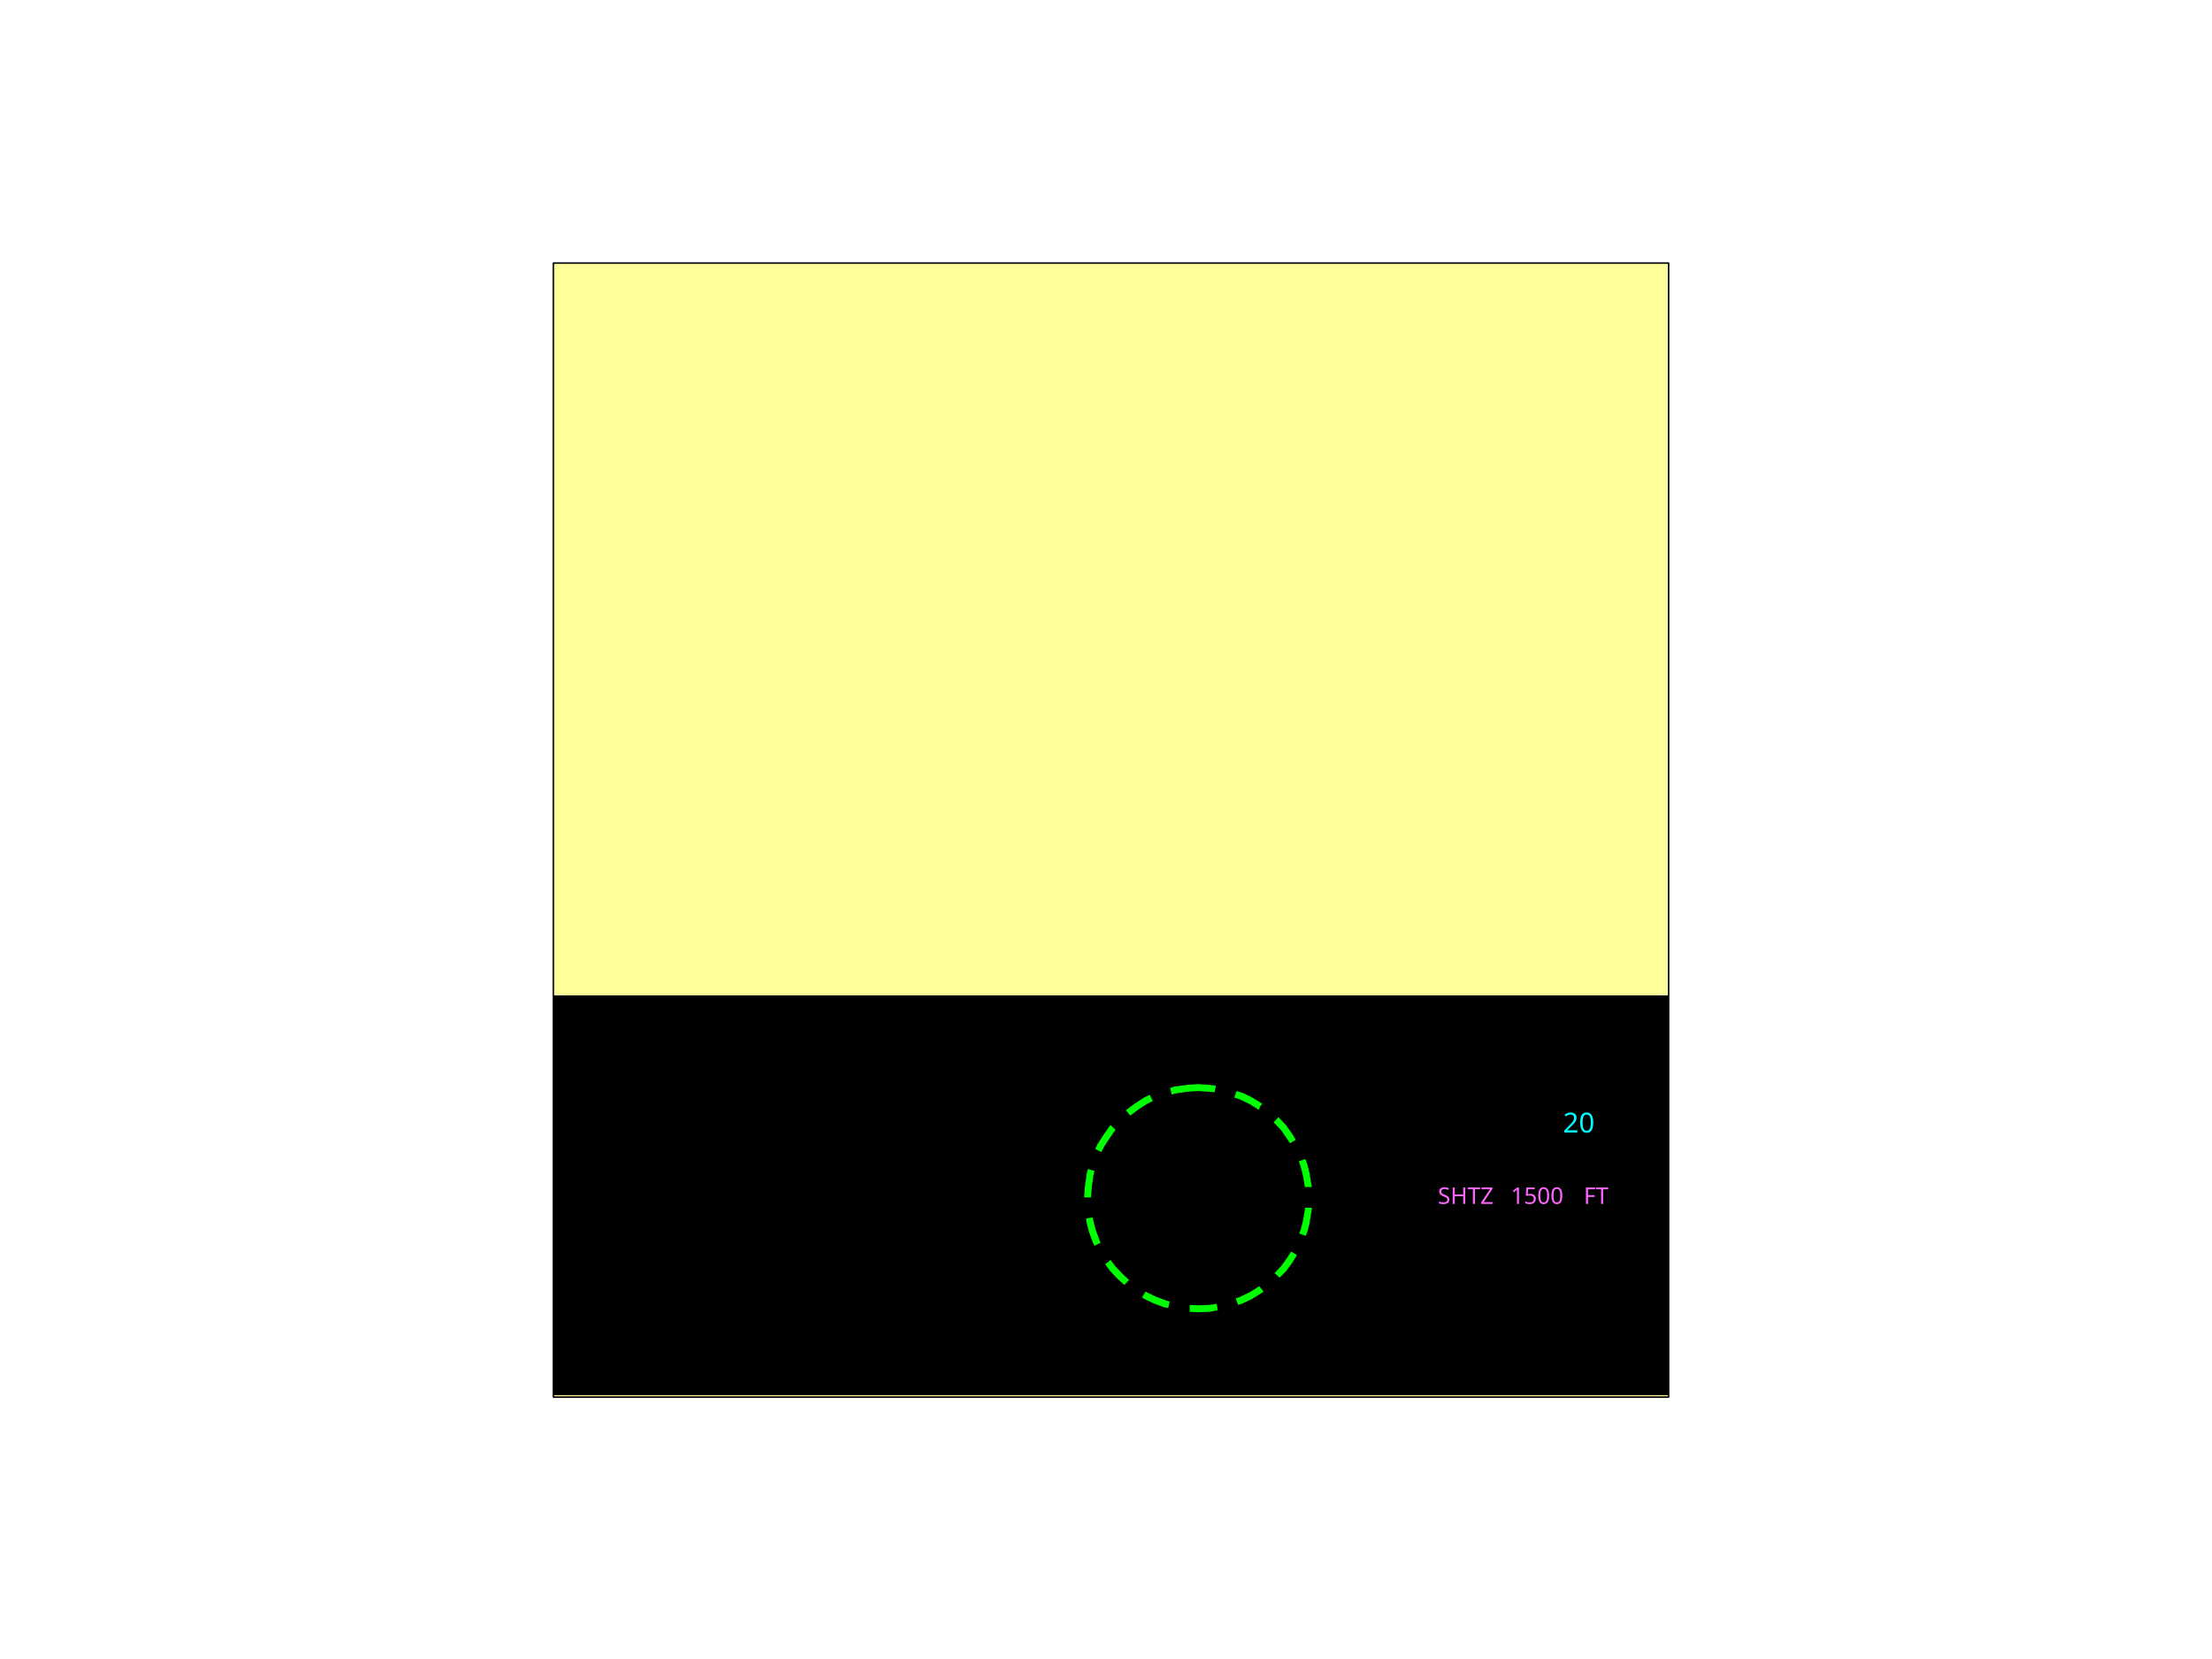
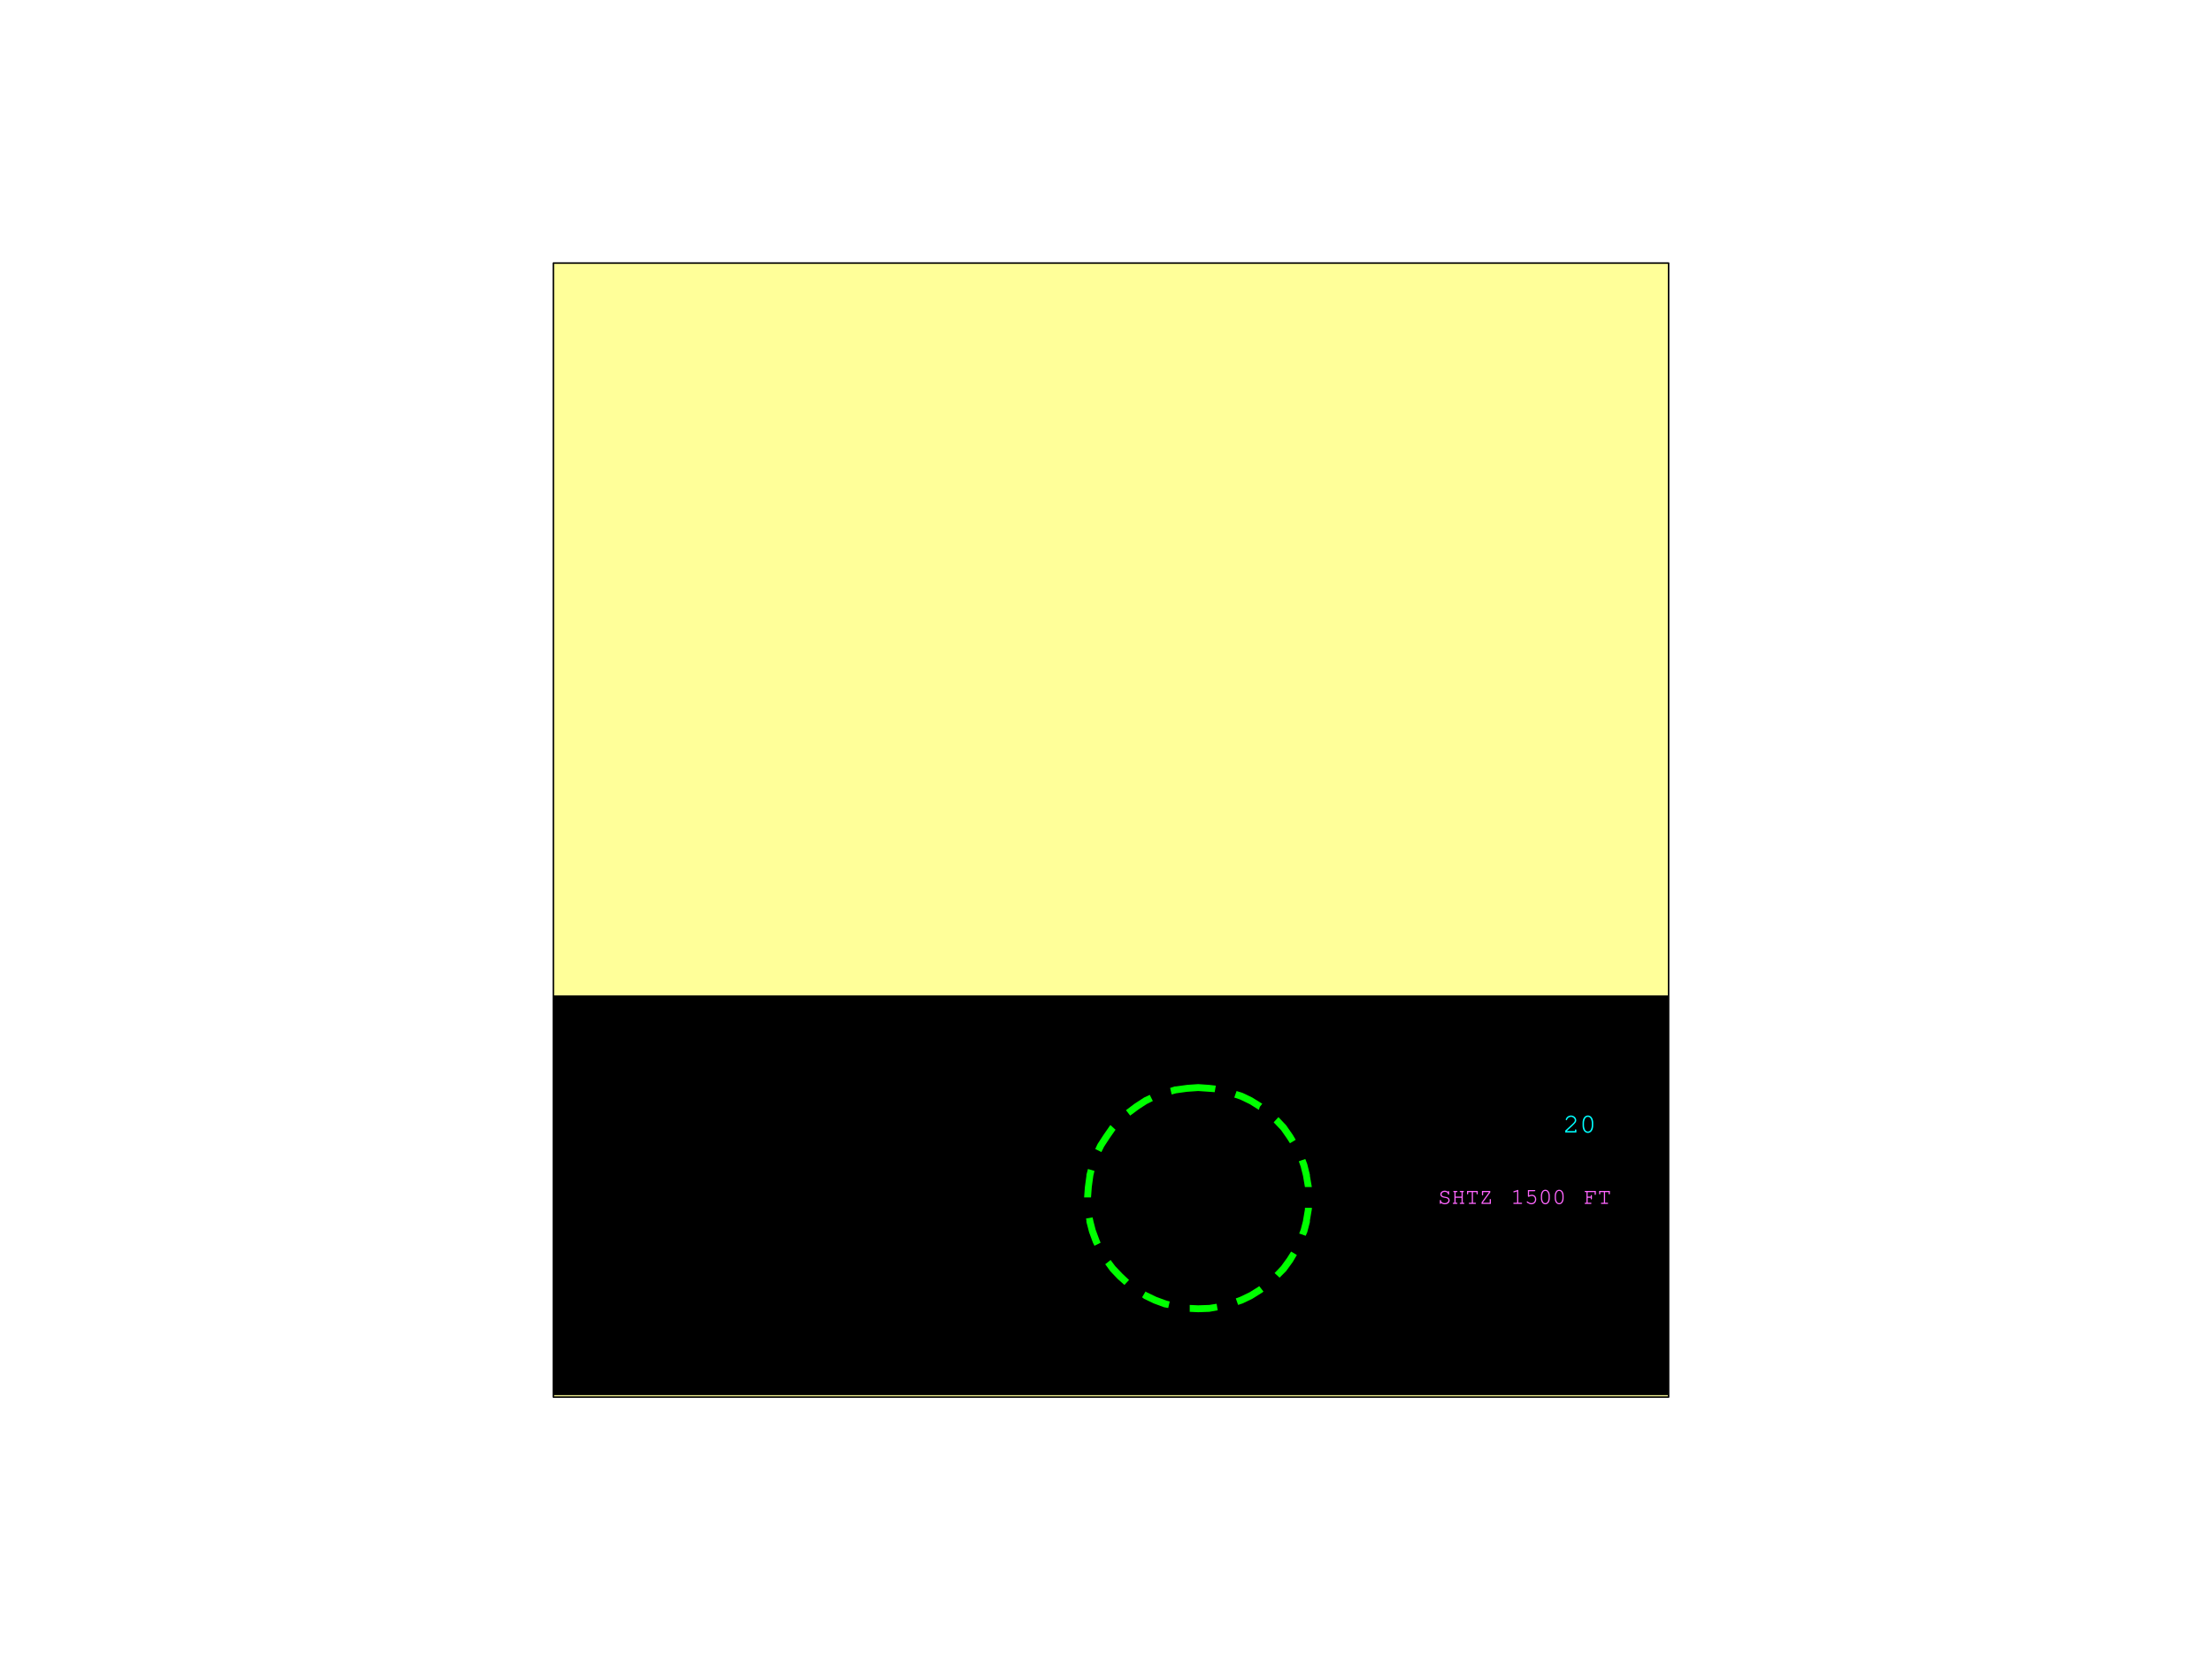
<svg xmlns="http://www.w3.org/2000/svg" stroke-dasharray="none" shape-rendering="auto" font-family="'Dialog'" width="960" text-rendering="auto" fill-opacity="1" contentScriptType="text/ecmascript" color-interpolation="auto" color-rendering="auto" preserveAspectRatio="xMidYMid meet" font-size="12px" viewBox="0 0 960 720" fill="black" stroke="black" image-rendering="auto" stroke-miterlimit="10" zoomAndPan="magnify" version="1.0" stroke-linecap="square" stroke-linejoin="miter" contentStyleType="text/css" font-style="normal" height="720" stroke-width="1" stroke-dashoffset="0" font-weight="normal" stroke-opacity="1">
  <defs id="genericDefs" />
  <g>
    <g fill="white" stroke-width="0.333" stroke-linecap="butt" stroke="white" stroke-linejoin="round">
      <rect x="0" width="960" height="720" y="0" stroke="none" />
    </g>
    <g fill="rgb(255,255,153)" font-size="0px" stroke-width="0.667" stroke-linecap="butt" stroke="rgb(255,255,153)" stroke-linejoin="round">
      <rect x="240.167" width="484" height="492.167" y="114.167" stroke="none" />
      <rect fill="none" x="240.167" width="484" height="492.167" y="114.167" stroke="black" />
      <rect fill="black" x="240" width="483.833" height="173.5" y="432" stroke="none" />
    </g>
-     <g fill="aqua" stroke-width="0.667" font-family="'Monospaced'" stroke-linecap="butt" stroke="aqua" stroke-linejoin="round">
+     <g fill="aqua" stroke-width="0.667" font-family="'Courier'" stroke-linecap="butt" stroke="aqua" stroke-linejoin="round">
      <text x="678.333" xml:space="preserve" y="491.5" stroke="none">20</text>
      <text fill="rgb(255,102,255)" x="624" xml:space="preserve" font-size="10px" y="522.5" stroke="none">SHTZ</text>
      <text fill="rgb(255,102,255)" x="655.667" xml:space="preserve" font-size="10px" y="522.5" stroke="none">1500 </text>
      <text fill="rgb(255,102,255)" x="687.333" xml:space="preserve" font-size="10px" y="522.5" stroke="none">FT</text>
      <path fill="lime" d="M520 473.5 L524.833 473.833 L527.167 474 L527.667 471.167 L524.833 470.833 L520 470.5 L515.167 470.833 L510.333 471.5 L509.833 471.5 L507.833 472.167 L508.5 475 L511 474.333 L510.333 473 L510.333 474.5 L515.167 473.833 Z" stroke="none" />
      <path fill="lime" d="M500.333 477.833 L499 475.167 L496.5 476.333 L492.667 478.833 L492.167 479.167 L488.667 481.833 L490.5 484.167 L494.333 481.333 L493.167 480.167 L493.833 481.667 L497.667 479.167 Z" stroke="none" />
      <path fill="lime" d="M484.167 490.333 L482 488.333 L481.833 488.333 L479.167 492.167 L478.833 492.667 L476.333 496.5 L475.333 498.667 L478 500 L479.167 497.667 L481.667 493.833 L480.167 493.167 L481.333 494.333 L484 490.5 Z" stroke="none" />
      <path fill="lime" d="M475 508.167 L472.167 507.333 L471.5 509.833 L471.5 510.333 L470.833 515.167 L470.5 519.667 L473.5 519.667 L473.833 515.167 L474.5 510.333 L473 510.333 L474.333 511 Z" stroke="none" />
      <path fill="lime" d="M474.167 528.333 L471.333 528.833 L471.5 529.667 L471.5 530.333 L472.667 534.833 L474.333 539.333 L475 540.667 L477.667 539.333 L477.167 538.167 L475.5 533.667 L474.333 529.167 L473 529.667 L474.5 529.667 Z" stroke="none" />
      <path fill="lime" d="M482 546.833 L479.667 548.667 L481.833 551.667 L485 555 L488 557.667 L490 555.5 L487.167 552.833 L484 549.5 Z" stroke="none" />
      <path fill="lime" d="M497.167 560.5 L495.667 563 L496.5 563.667 L500.667 565.667 L505.167 567.333 L507 567.667 L507.667 564.833 L506.333 564.5 L501.833 562.833 L497.667 560.833 Z" stroke="none" />
      <path fill="lime" d="M516.333 566.333 L516.333 569.333 L520 569.5 L524.833 569.333 L528.5 568.667 L528 565.833 L524.833 566.333 L520 566.5 Z" stroke="none" />
      <path fill="lime" d="M536.333 563.5 L537.333 566.333 L539.333 565.667 L543.5 563.667 L547.5 561.167 L548 560.833 L548.333 560.5 L546.5 558.167 L545.833 558.667 L546.833 559.833 L546.333 558.333 L542.333 560.833 L538.167 562.833 Z" stroke="none" />
      <path fill="lime" d="M553.167 552.5 L555.333 554.5 L558.167 551.667 L560.833 548 L561.167 547.5 L562.833 544.667 L560.333 543.167 L558.333 546.333 L559.833 546.833 L558.667 545.833 L556 549.5 Z" stroke="none" />
      <path fill="lime" d="M563.833 535.333 L566.667 536.333 L567.333 534.833 L568.5 530.333 L568.5 529.667 L569.333 524.833 L569.333 524.167 L566.333 524.167 L566.333 524.833 L565.5 529.667 L567 529.667 L565.667 529.167 L564.5 533.667 Z" stroke="none" />
      <path fill="lime" d="M566.333 515.167 L569.333 515.167 L569.333 515.167 L568.5 510.333 L568.5 509.833 L567.333 505.167 L566.5 503 L563.667 504 L564.5 506.333 L565.667 511 L567 510.333 L565.5 510.333 L566.333 515.167 Z" stroke="none" />
      <path fill="lime" d="M559.833 496.167 L562.333 494.667 L561.167 492.667 L560.833 492.167 L558.167 488.333 L555 485 L554.833 484.833 L552.833 487 L552.833 487.167 L556 490.5 L558.667 494.333 L559.833 493.167 L558.333 493.833 Z" stroke="none" />
      <path fill="lime" d="M546 481.333 L547.833 479 L548 479.167 L547.5 478.833 L543.5 476.333 L539.333 474.333 L536.667 473.5 L535.667 476.333 L538.167 477.167 L542.333 479.167 L546.333 481.667 L546.833 480.167 L545.833 481.333 Z" stroke="none" />
    </g>
  </g>
</svg>
